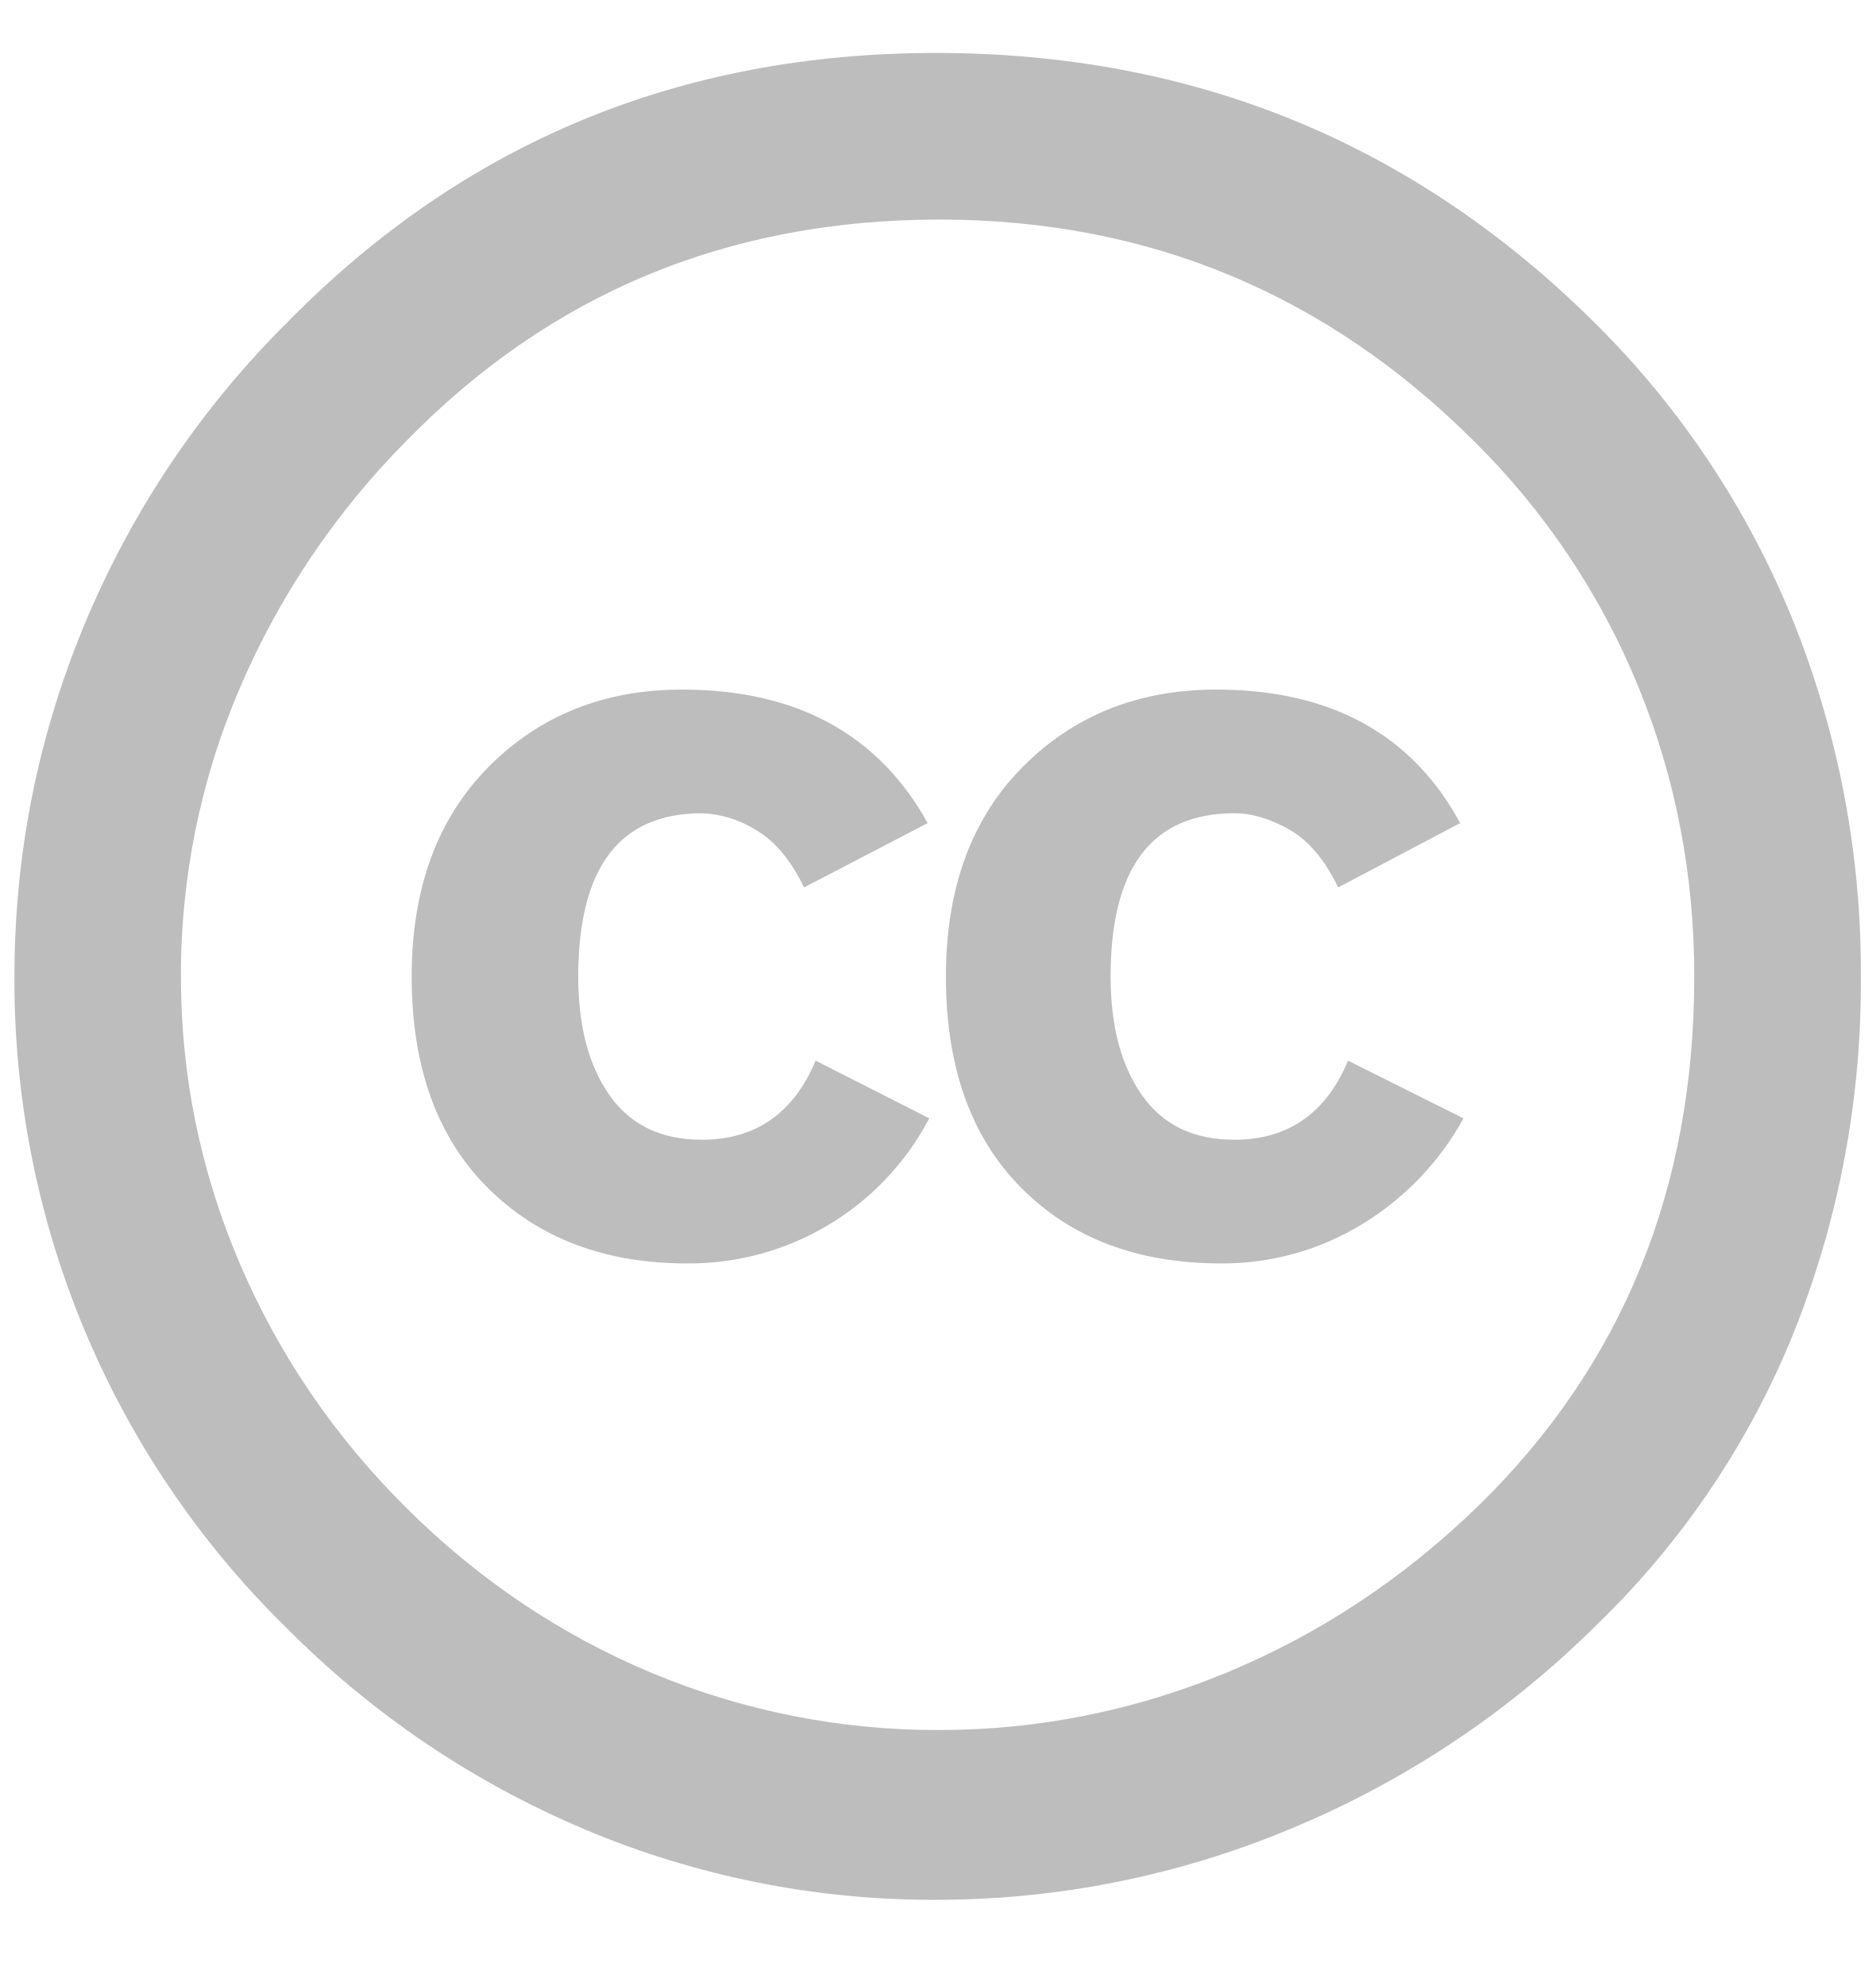
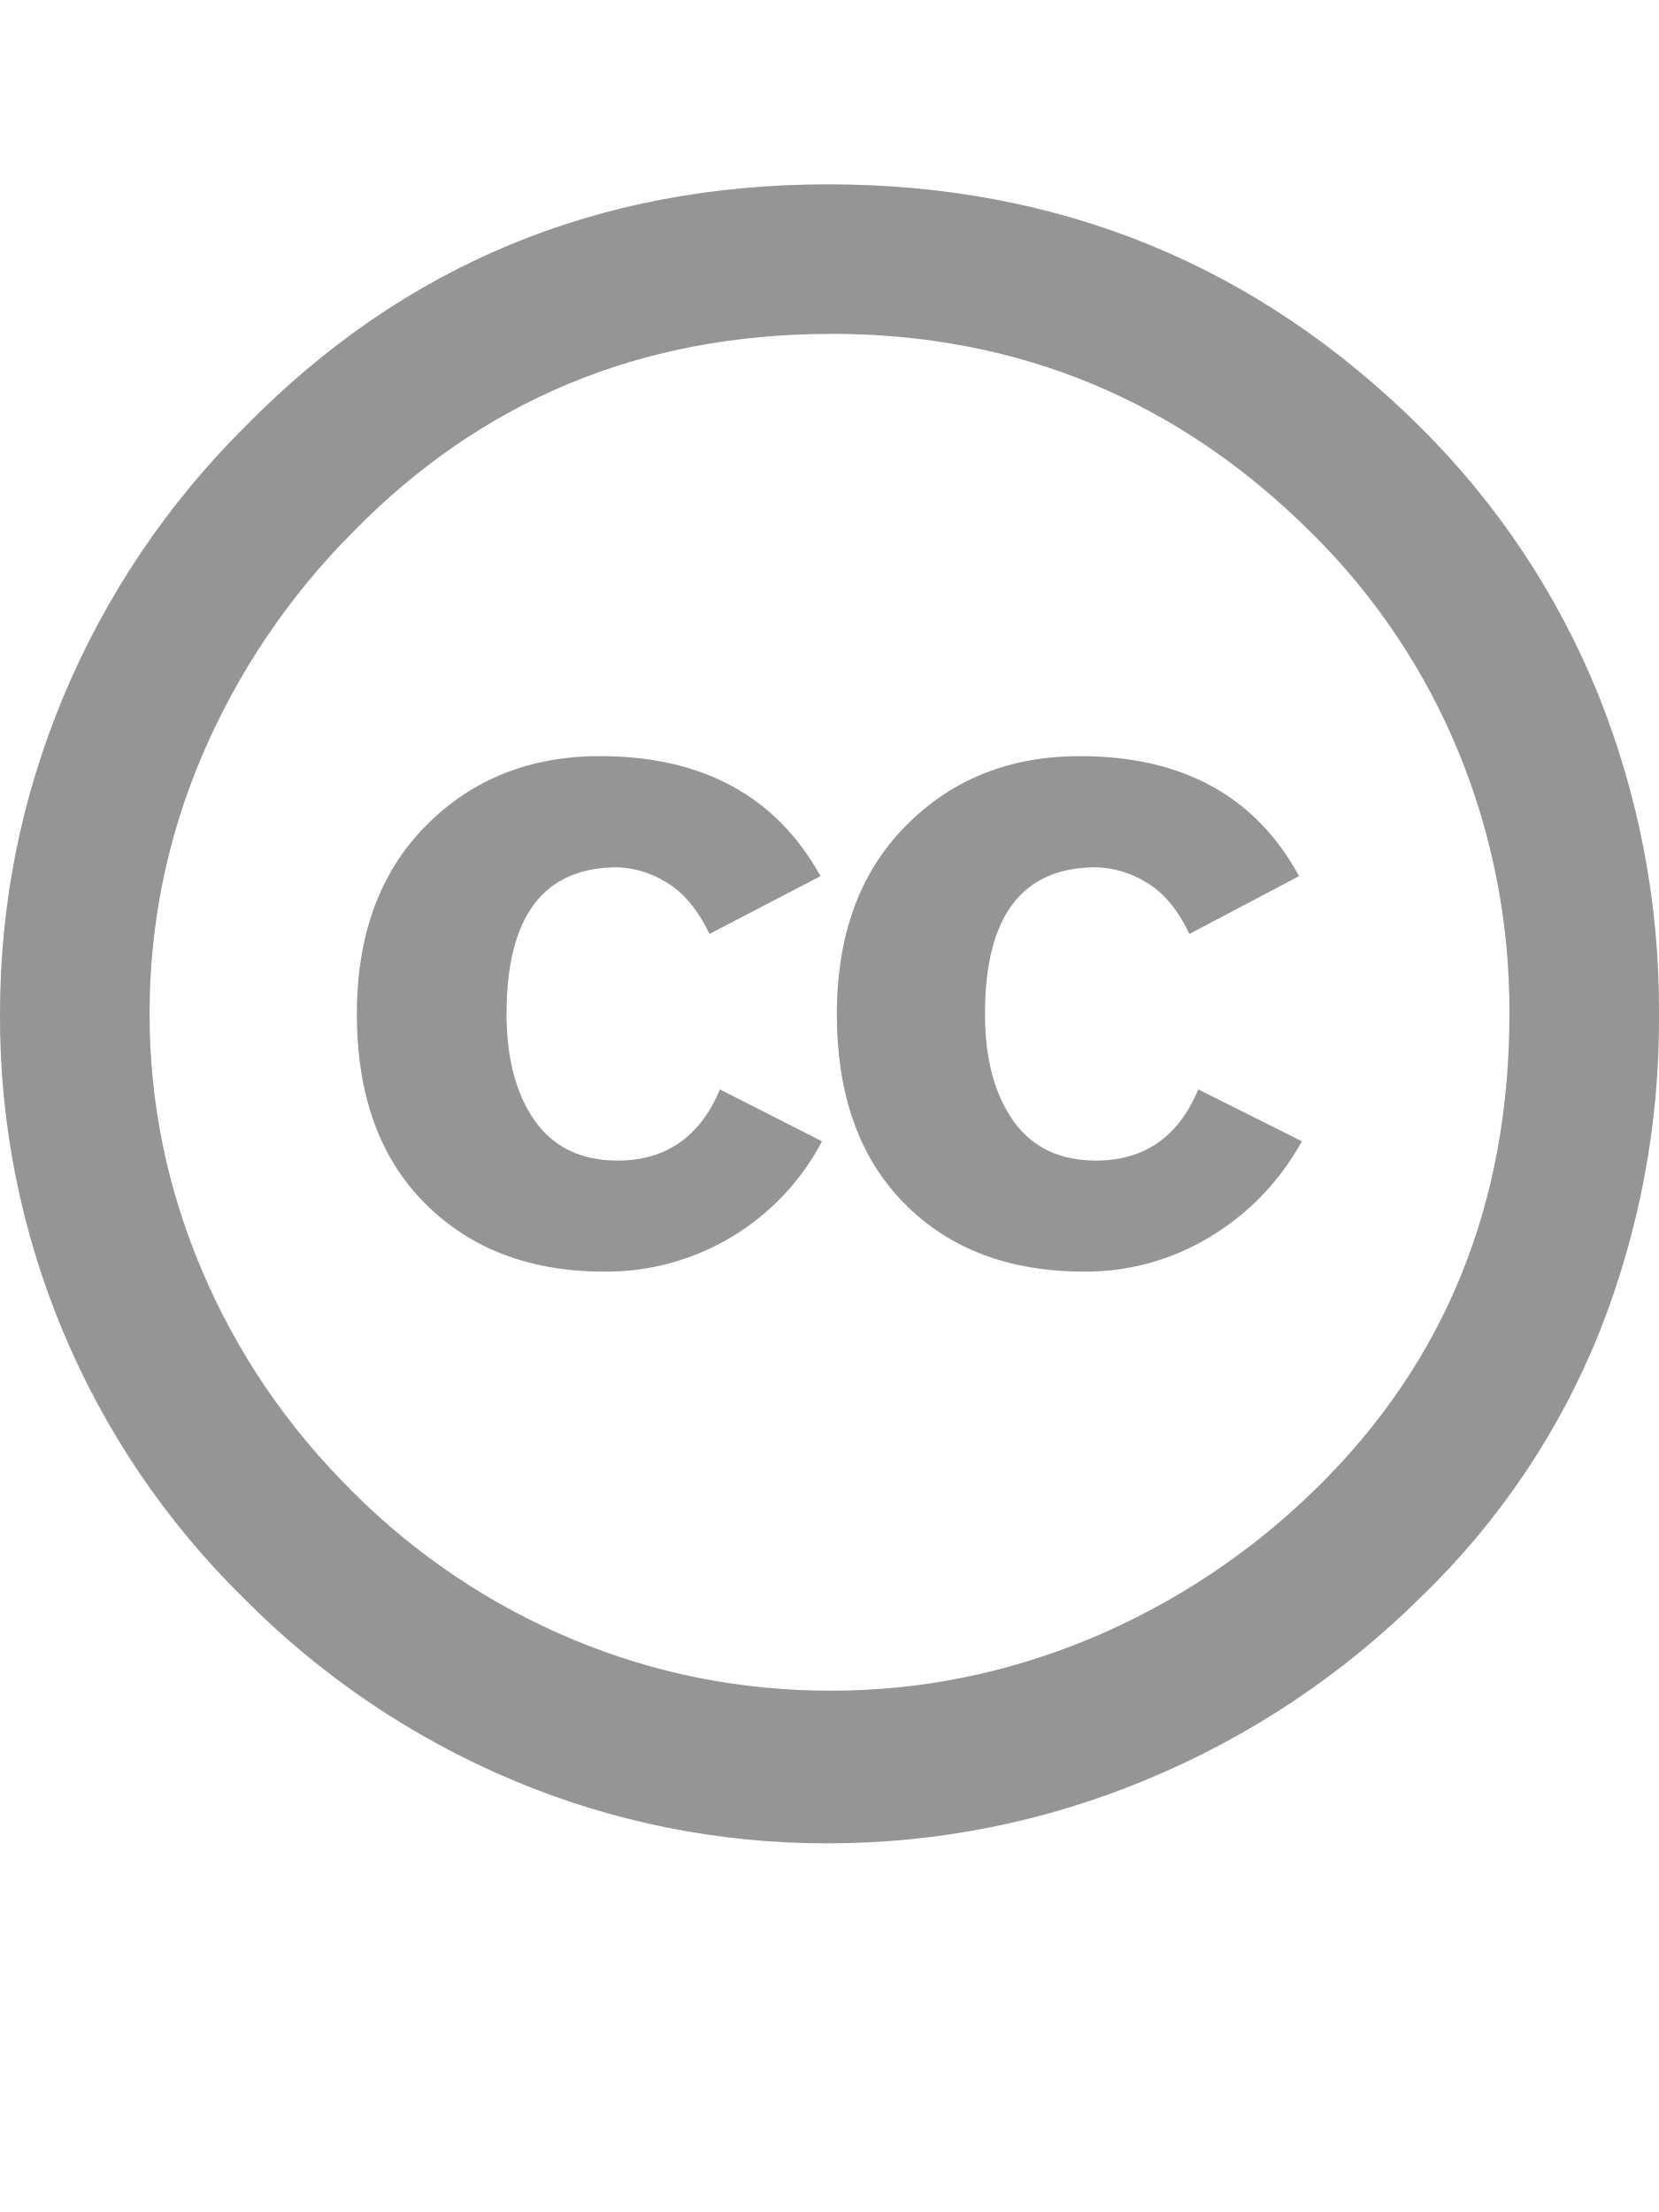
- <svg xmlns="http://www.w3.org/2000/svg" width="17" height="18" viewBox="0 0 17 18">
-   <path d="M8.485.48c2.34 0 4.334.818 5.978 2.452a8.049 8.049 0 0 1 1.793 2.697 8.522 8.522 0 0 1 .613 3.221 8.54 8.54 0 0 1-.605 3.22 7.683 7.683 0 0 1-1.786 2.653 8.6 8.6 0 0 1-2.78 1.853 8.332 8.332 0 0 1-3.213.643 8.134 8.134 0 0 1-3.176-.635 8.418 8.418 0 0 1-2.72-1.838A8.208 8.208 0 0 1 .131 8.85c0-1.106.211-2.17.635-3.19A8.404 8.404 0 0 1 2.61 2.916C4.206 1.293 6.163.48 8.485.48zm.03 1.51c-1.913 0-3.522.668-4.828 2.003a7.195 7.195 0 0 0-1.516 2.25A6.592 6.592 0 0 0 1.64 8.85c0 .897.176 1.761.53 2.593.354.832.86 1.575 1.517 2.227.658.653 1.4 1.15 2.227 1.495a6.709 6.709 0 0 0 2.6.515c.897 0 1.766-.174 2.61-.522.841-.35 1.6-.852 2.278-1.51 1.305-1.275 1.957-2.874 1.957-4.797 0-.927-.17-1.804-.508-2.63a6.692 6.692 0 0 0-1.479-2.213C12.027 2.663 10.408 1.99 8.515 1.99zM8.41 7.46l-1.121.583c-.12-.248-.267-.423-.44-.523a.993.993 0 0 0-.487-.149c-.747 0-1.12.493-1.12 1.48 0 .448.094.806.283 1.075.19.27.468.404.837.404.488 0 .832-.24 1.032-.717l1.03.523a2.459 2.459 0 0 1-2.196 1.315c-.747 0-1.35-.229-1.809-.688-.458-.458-.687-1.095-.687-1.912 0-.797.232-1.43.695-1.898.463-.468 1.048-.703 1.756-.703 1.037 0 1.778.403 2.227 1.21zm4.827 0l-1.106.583c-.12-.248-.267-.423-.44-.523-.175-.099-.343-.149-.501-.149-.748 0-1.122.493-1.122 1.48 0 .448.095.806.284 1.075.19.27.468.404.838.404.487 0 .831-.24 1.03-.717l1.047.523a2.57 2.57 0 0 1-.927.964 2.415 2.415 0 0 1-1.27.351c-.757 0-1.362-.229-1.815-.688-.454-.458-.68-1.095-.68-1.912 0-.797.23-1.43.694-1.898.463-.468 1.049-.703 1.756-.703 1.036 0 1.774.403 2.212 1.21z" fill-rule="nonzero" fill="#BDBDBD" />
+ <svg xmlns="http://www.w3.org/2000/svg" width="18" height="24" viewBox="0 0 18 24">
+   <path d="M8.984 2c2.517 0 4.66.879 6.428 2.636a8.655 8.655 0 0 1 1.929 2.9A9.164 9.164 0 0 1 18 11a9.185 9.185 0 0 1-.65 3.463 8.262 8.262 0 0 1-1.921 2.853 9.25 9.25 0 0 1-2.99 1.993A8.96 8.96 0 0 1 8.984 20a8.747 8.747 0 0 1-3.415-.683 9.053 9.053 0 0 1-2.925-1.977A8.826 8.826 0 0 1 0 11C0 9.81.228 8.667.683 7.57a9.037 9.037 0 0 1 1.985-2.95C4.382 2.875 6.488 2 8.984 2zm.032 1.623c-2.057 0-3.787.718-5.191 2.154a7.738 7.738 0 0 0-1.631 2.419c-.381.894-.571 1.83-.571 2.804 0 .965.19 1.894.57 2.788.381.896.924 1.694 1.632 2.396A7.417 7.417 0 0 0 6.22 17.79c.889.37 1.821.554 2.796.554.964 0 1.899-.187 2.805-.562a7.773 7.773 0 0 0 2.45-1.623c1.404-1.371 2.106-3.091 2.106-5.16a7.39 7.39 0 0 0-.547-2.828 7.196 7.196 0 0 0-1.59-2.379c-1.447-1.446-3.188-2.17-5.224-2.17zm-.113 5.883l-1.205.627c-.13-.268-.287-.456-.474-.563a1.068 1.068 0 0 0-.523-.16c-.803 0-1.205.53-1.205 1.59 0 .483.102.868.305 1.158.204.289.504.434.9.434.525 0 .895-.258 1.11-.772l1.108.563a2.644 2.644 0 0 1-2.362 1.414c-.804 0-1.453-.246-1.945-.74-.493-.492-.74-1.178-.74-2.056 0-.857.25-1.537.748-2.041s1.127-.756 1.889-.756c1.114 0 1.912.434 2.394 1.302zm5.192 0l-1.19.627c-.128-.268-.287-.456-.474-.563a1.093 1.093 0 0 0-.538-.16c-.804 0-1.206.53-1.206 1.59 0 .483.102.868.305 1.158.204.289.503.434.9.434.525 0 .895-.258 1.109-.772l1.125.563c-.246.44-.579.785-.996 1.036a2.597 2.597 0 0 1-1.366.378c-.814 0-1.465-.246-1.952-.74-.488-.492-.732-1.178-.732-2.056 0-.857.249-1.537.748-2.041.497-.504 1.127-.756 1.888-.756 1.114 0 1.907.434 2.379 1.302z" fill="#959595" fill-rule="nonzero" />
</svg>
